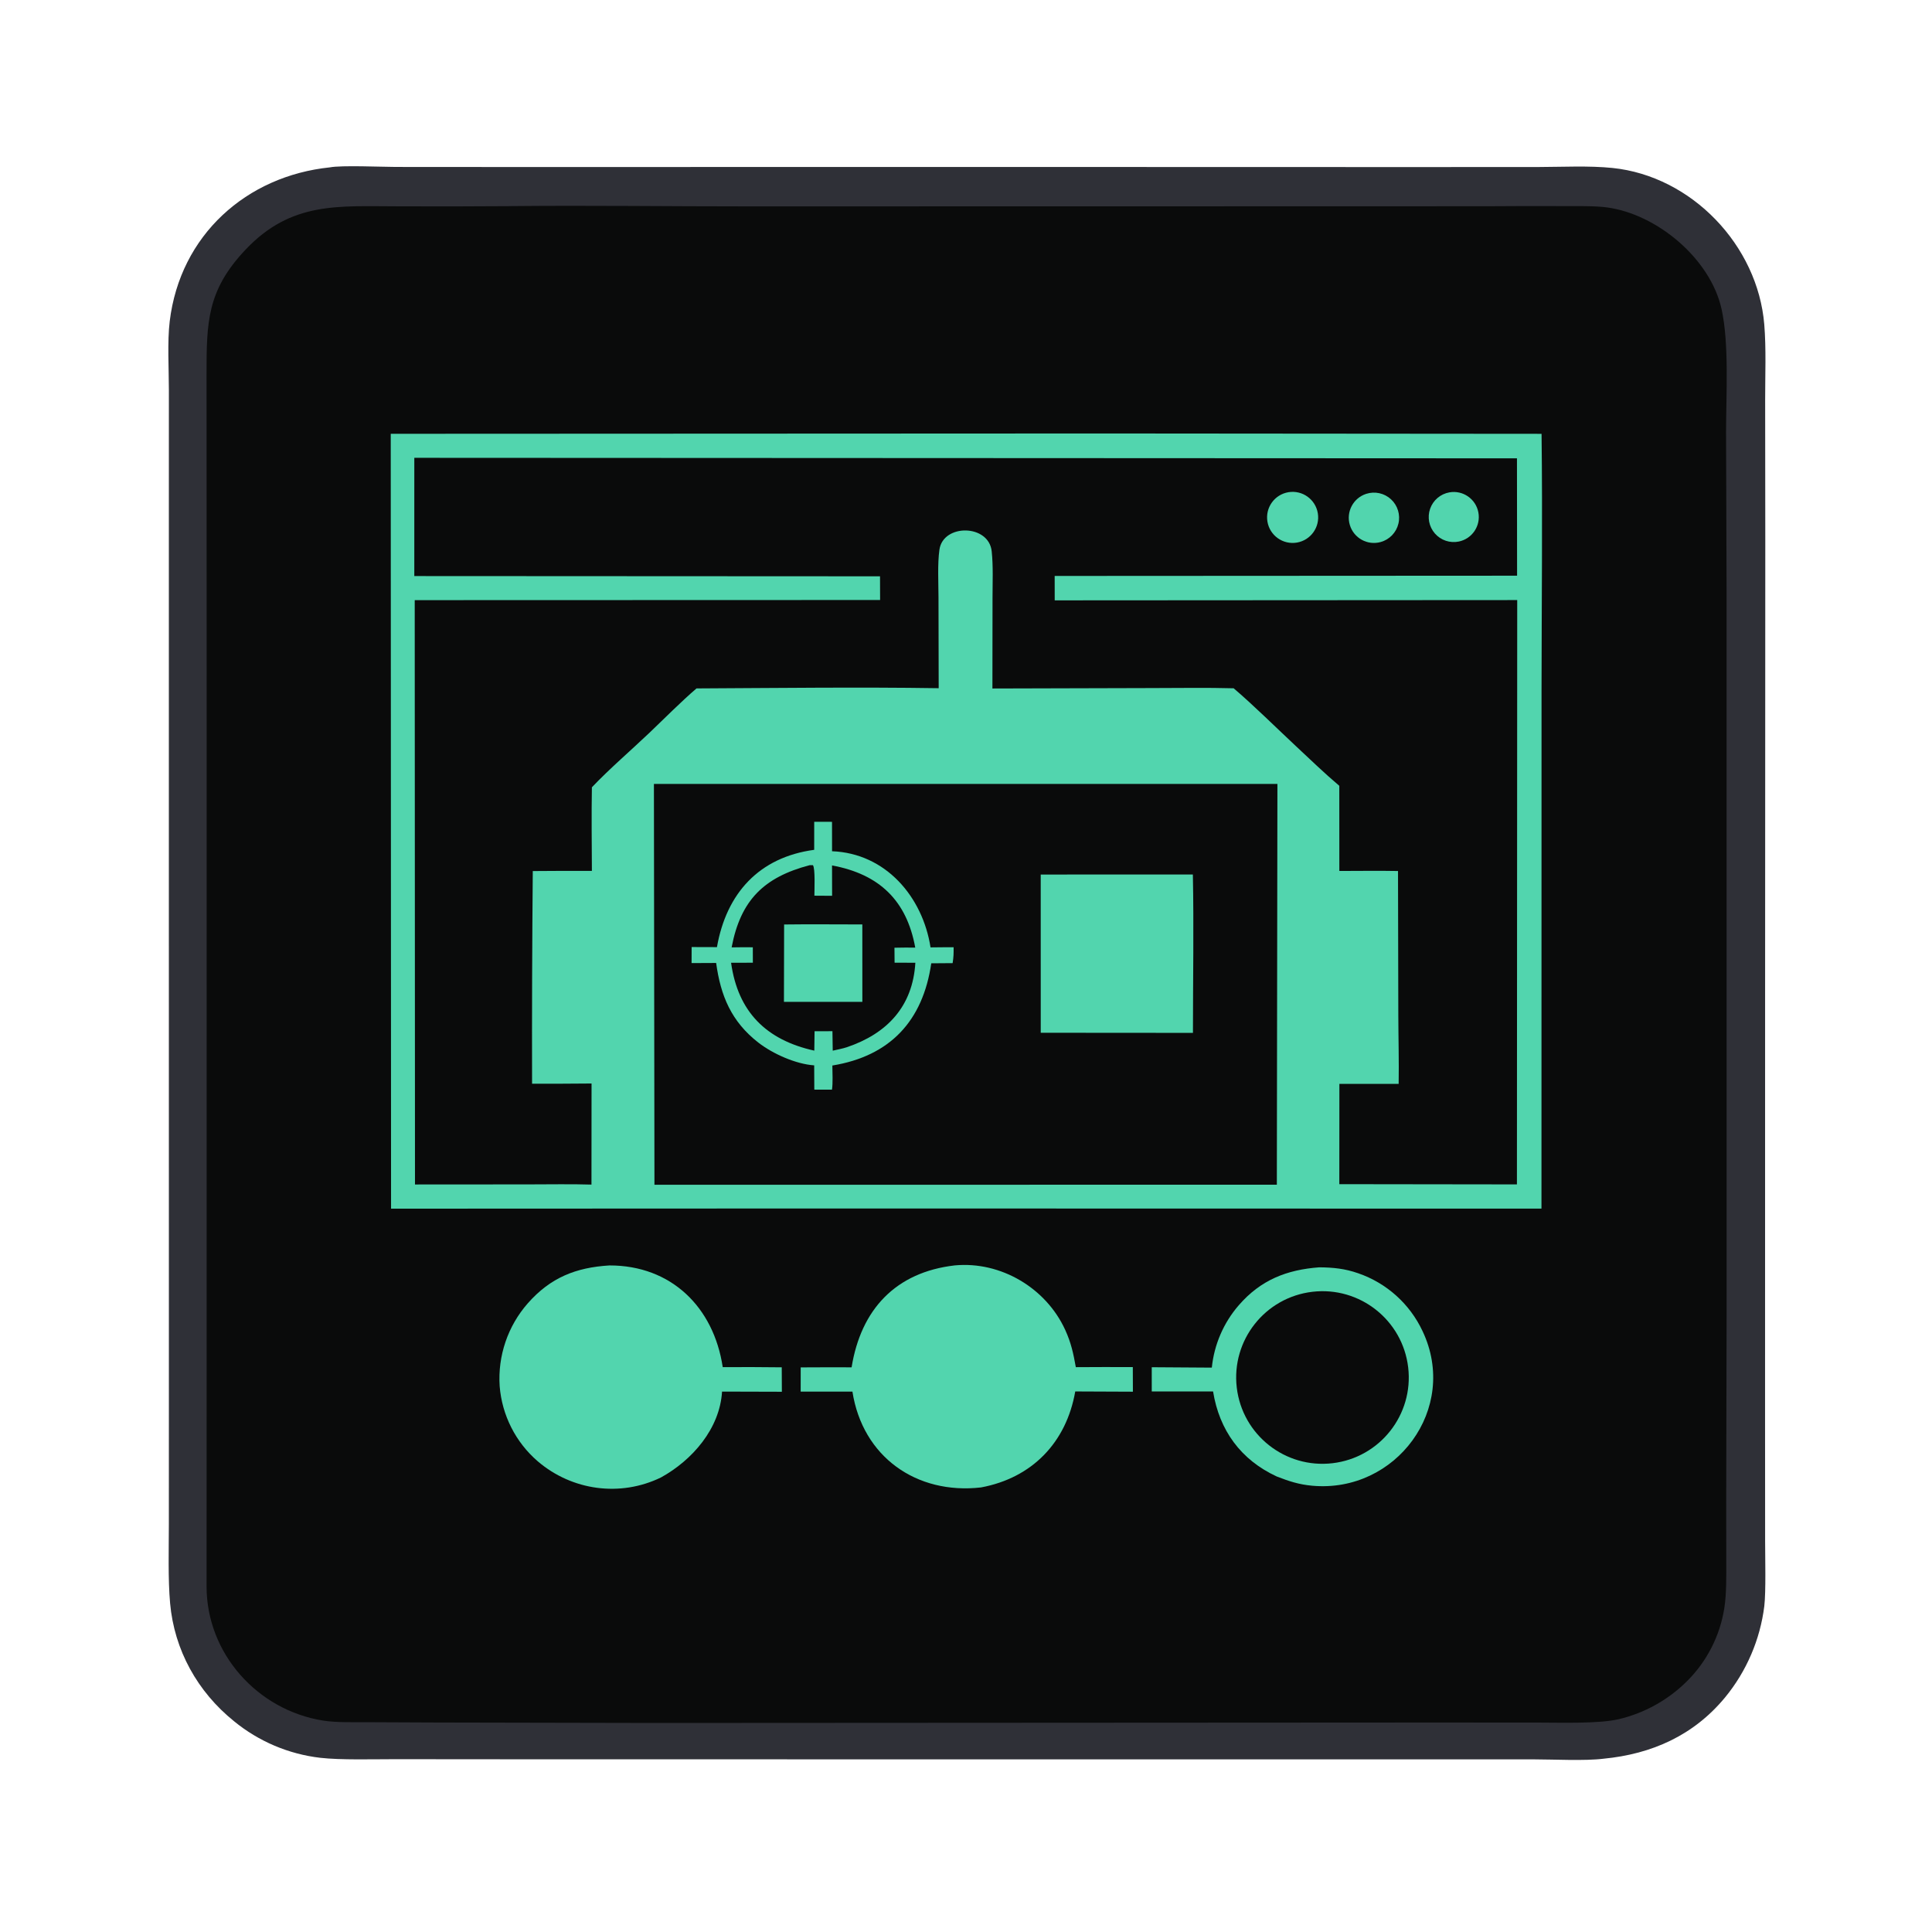
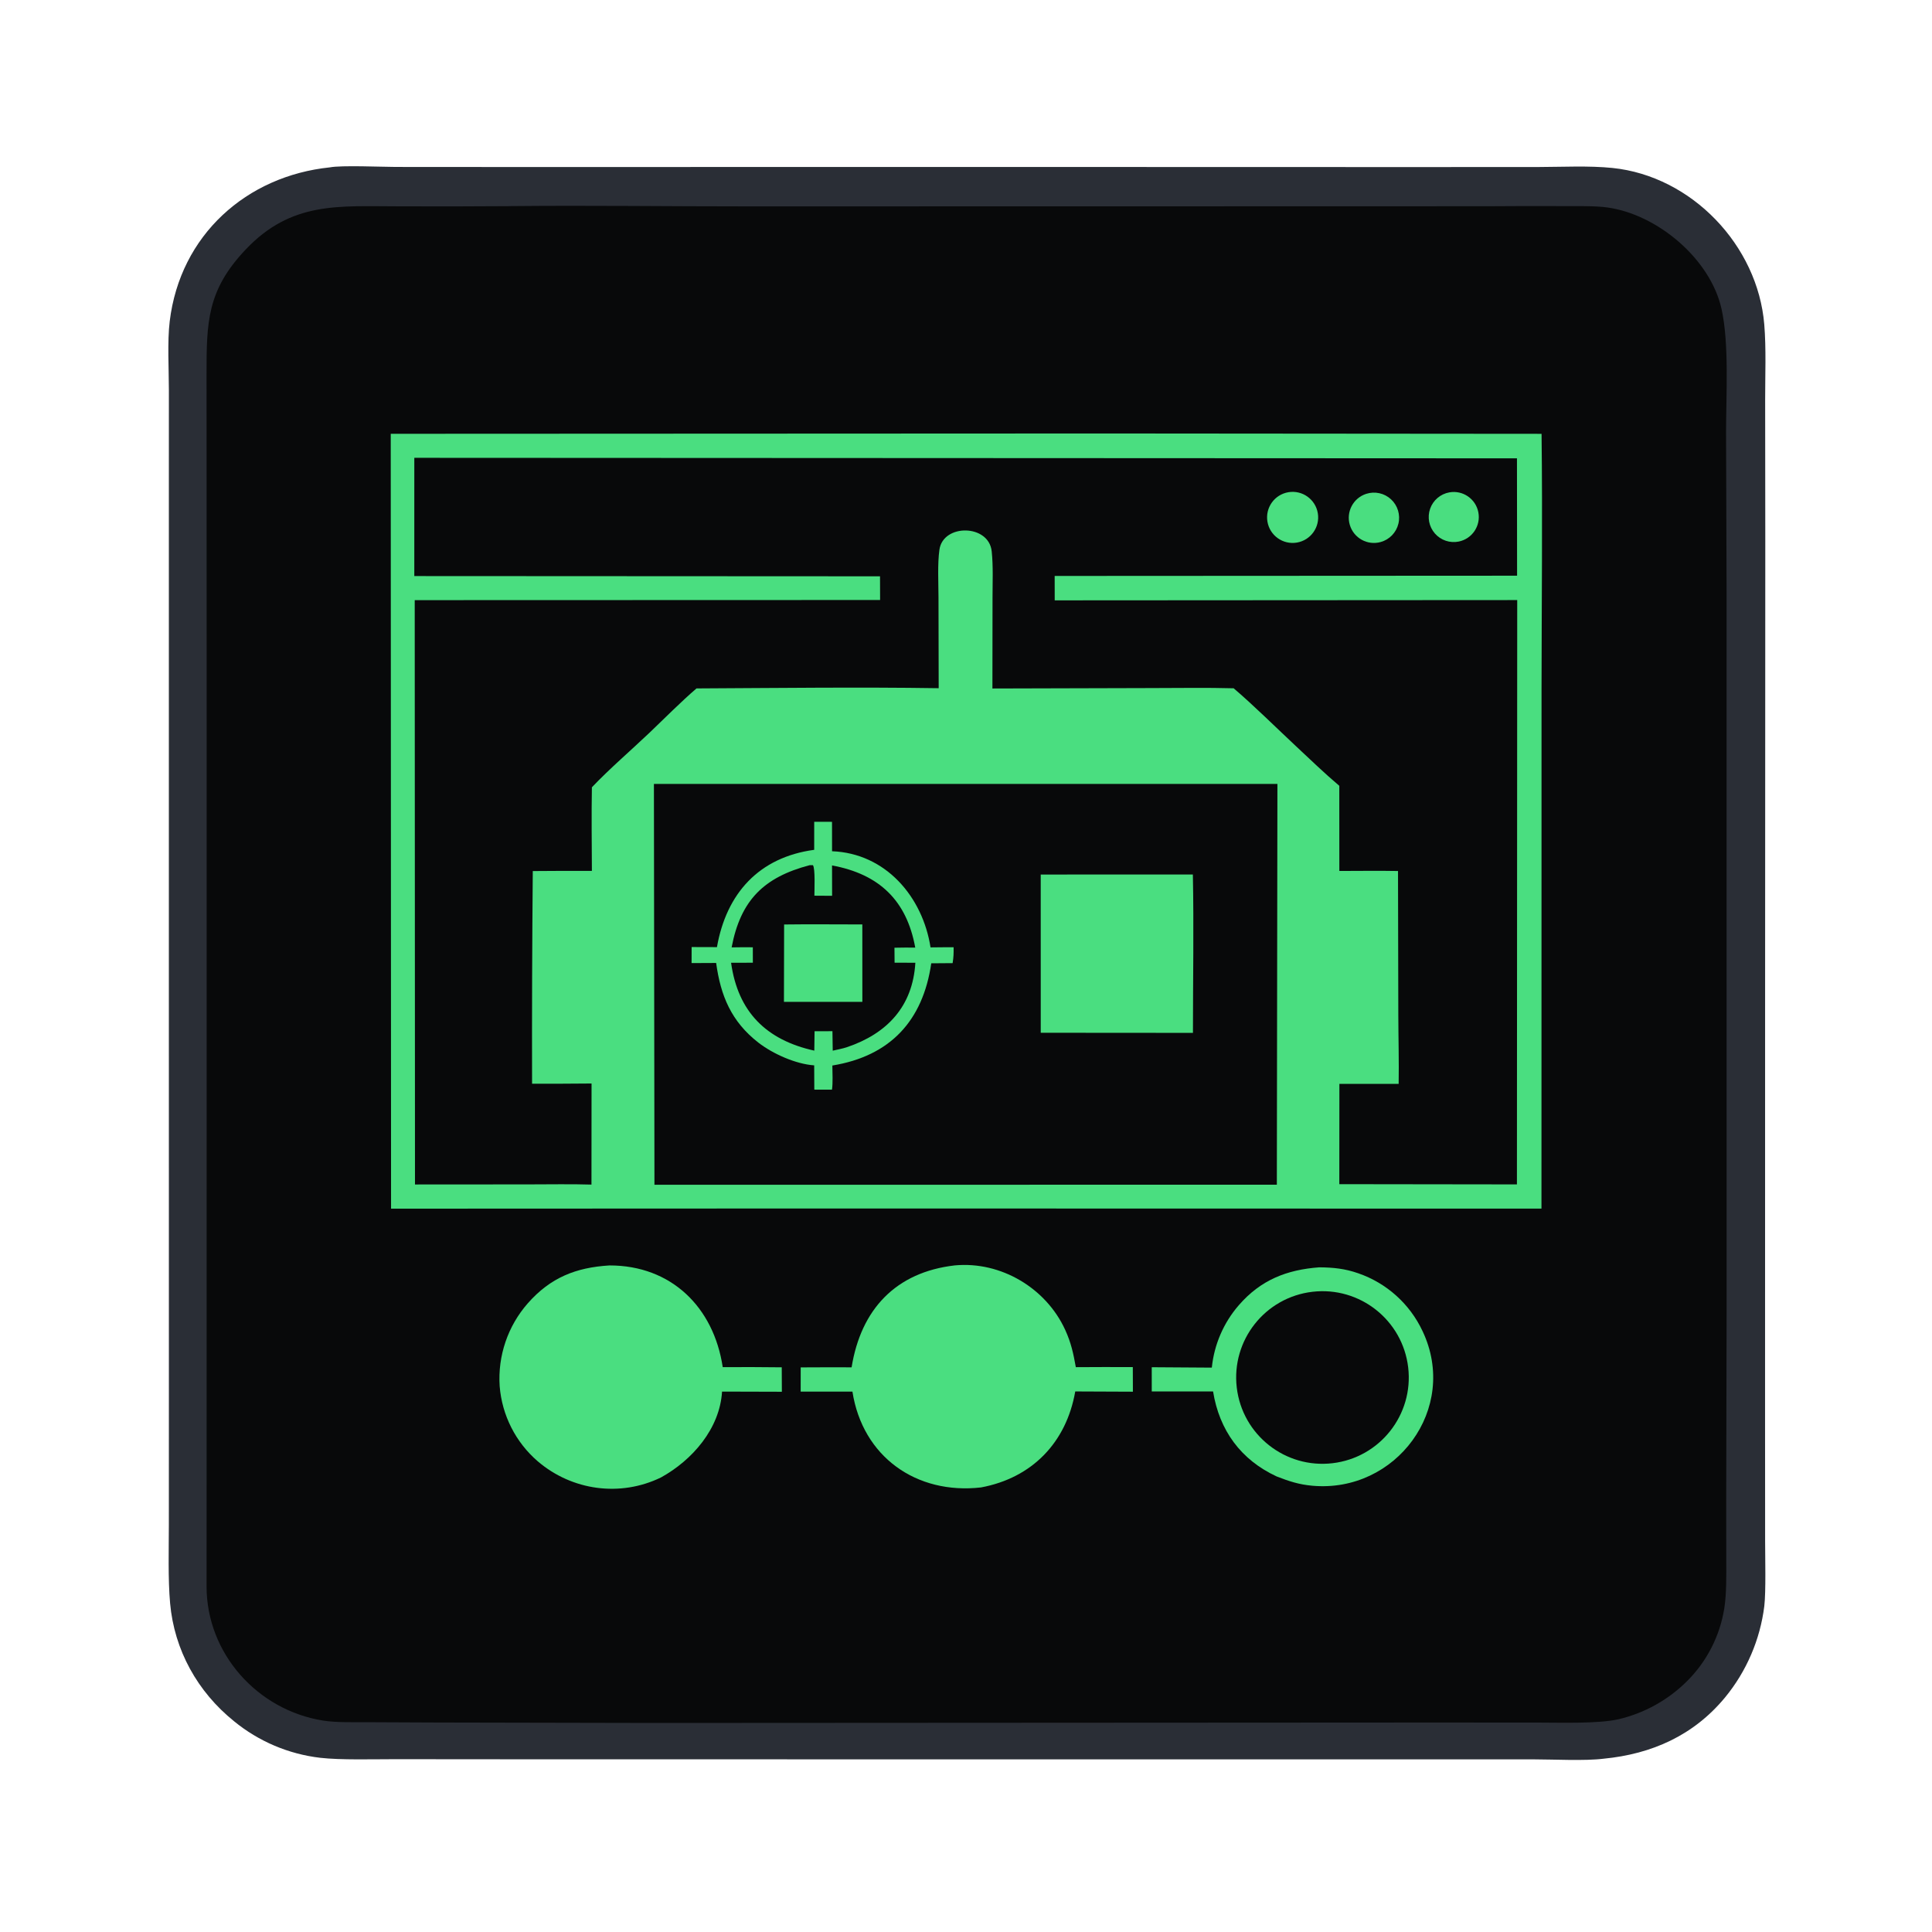
<svg xmlns="http://www.w3.org/2000/svg" width="1024" height="1024" viewBox="0 0 1024 1024">
-   <path fill="#2F3037" d="M174.846 88.706C180.825 87.518 202.817 88.472 209.724 88.485L278.357 88.529L511.369 88.489L746.115 88.551L815.259 88.524C827.803 88.496 842.203 87.746 854.623 89.021C896.652 93.336 931.652 130.066 935.1 171.98C936.152 184.766 935.555 198.98 935.568 211.707L935.642 286.872L935.539 533.194L935.519 752.079L935.549 816.87C935.554 825.051 936.026 843.567 935.121 851.25C932.913 869.021 925.709 885.801 914.344 899.641C897.721 919.773 875.526 929.678 849.935 932.15C840.122 933.392 823.192 932.502 813.05 932.501L739.764 932.496L504.968 932.493L276.926 932.464L209.178 932.41C197.768 932.402 180.534 932.91 169.72 931.669C152.965 929.71 137.122 922.99 124.067 912.306C104.653 896.696 92.366 874.498 90.157 849.755C89.005 836.853 89.485 820.999 89.497 807.875L89.515 736.657L89.503 501.484L89.501 276.399L89.51 206.812C89.513 195.657 88.637 181.178 89.951 170.3C95.483 124.483 130.728 93.265 174.846 88.706Z" />
-   <path fill="#0A0B0B" d="M269.438 109.269C269.929 109.254 270.42 109.244 270.911 109.239C312.824 108.817 355.297 109.406 397.248 109.392L672.337 109.346L788.15 109.315C801.772 109.207 815.394 109.184 829.016 109.246C835.809 109.287 845.145 109.047 851.754 109.938C878.353 113.524 906.574 137.186 912.464 163.812C916.531 182.195 914.866 209.276 914.848 228.908L915.121 313.75L915.139 694.155L914.923 796.014L914.959 827.284C914.963 835.182 915.134 844.506 913.942 852.235C911.639 867.038 904.64 880.709 893.976 891.232C884.062 901.051 871.637 907.953 858.062 911.182C847.366 913.701 827.123 913 815.245 913L757.75 912.974L346.591 913.201L231.327 912.965L195.128 912.805C187.796 912.758 178.408 913.082 171.255 911.945C136.45 906.411 109.493 876.41 109.485 840.828C109.481 821.956 109.486 803.015 109.512 784.12L109.521 684.937L109.539 386.15L109.498 241.564L109.471 198.74C109.481 170.776 109.654 153.909 130.253 132.208C154.606 106.553 179.654 109.36 211.587 109.361C230.871 109.443 250.155 109.412 269.438 109.269Z" />
-   <path fill="#52D5AE" d="M585.745 229.75L817.059 229.937C817.616 274.779 817.081 320.635 817.047 365.559L817.011 640.598L439.125 640.522L207.269 640.617L207.1 229.922L585.745 229.75Z" />
-   <path fill="#0A0B0B" d="M219.593 242.655L804.024 242.927L804.086 305.131L558.998 305.263L559.019 318.2L804.157 318.052L804.003 627.756L709.864 627.634L709.904 574.484L741.315 574.49C741.528 562.857 741.171 550.157 741.136 538.397L740.974 461.653C730.817 461.462 720.08 461.623 709.879 461.63L709.858 416.491C702.053 409.91 694.353 402.453 686.851 395.456C676.677 385.946 664.131 373.541 653.862 364.804C639.826 364.405 624.059 364.683 609.9 364.687L526.003 364.915L526.062 316.71C526.066 308.639 526.462 300.213 525.625 292.22C524.108 277.739 499.885 277.519 497.919 291.319C496.846 298.855 497.407 308.808 497.422 316.626L497.524 364.762C455.316 364.112 411.433 364.668 369.165 364.875C361.036 371.837 352.299 380.688 344.429 388.186C334.719 397.437 322.81 407.67 313.717 417.281C313.441 431.879 313.662 446.955 313.713 461.59C303.27 461.555 292.827 461.584 282.385 461.676C282.047 499.252 281.921 536.829 282.007 574.407C292.517 574.421 303.027 574.379 313.536 574.281L313.492 627.859C302.912 627.519 290.832 627.762 280.115 627.753L219.951 627.795L219.811 318.089L466.471 318.015L466.427 305.453L219.588 305.326L219.593 242.655Z" />
-   <path fill="#52D5AE" d="M682.929 260.874C690.295 259.668 697.247 264.653 698.469 272.016C699.691 279.38 694.722 286.343 687.362 287.582C679.978 288.825 672.987 283.837 671.761 276.45C670.534 269.062 675.539 262.083 682.929 260.874Z" />
-   <path fill="#52D5AE" d="M724.107 261.75C728.703 260.261 733.746 261.374 737.289 264.66C740.831 267.947 742.319 272.892 741.178 277.587C740.036 282.283 736.444 285.993 731.789 287.287C724.798 289.229 717.537 285.227 715.447 278.279C713.357 271.331 717.205 263.987 724.107 261.75Z" />
-   <path fill="#52D5AE" d="M768.182 260.968C775.332 259.687 782.184 264.392 783.555 271.526C784.927 278.659 780.309 285.569 773.194 287.031C768.511 287.994 763.671 286.363 760.526 282.761C757.381 279.159 756.416 274.144 758.001 269.633C759.586 265.121 763.476 261.811 768.182 260.968Z" />
-   <path fill="#0A0B0B" d="M346.59 415.499L677.058 415.507L676.754 627.915L346.871 627.953L346.59 415.499Z" />
-   <path fill="#52D5AE" d="M431.551 435.58L440.985 435.582L441.007 451.174C469.381 452.245 489.022 475.261 493.204 502.138C497.26 502.066 501.378 502.077 505.44 502.051C505.453 505.556 505.444 507.031 504.916 510.483L493.588 510.568C489.162 541.113 471.742 559.762 441.167 564.745C441.203 568.478 441.508 574.107 440.963 577.549L431.597 577.521L431.54 564.664C421.792 563.989 409.598 558.552 401.944 552.6C387.625 541.463 381.946 527.785 379.571 510.392L366.551 510.454L366.58 501.957L379.999 501.998C384.987 473.528 402.259 454.374 431.54 450.423L431.551 435.58Z" />
-   <path fill="#0A0B0B" d="M429.198 458.552L430.869 458.559C432.155 460.325 431.65 471.576 431.643 474.735L441.03 474.792L440.997 458.698C465.97 463.321 480.547 477.186 485.101 502.246C481.478 502.173 477.719 502.268 474.083 502.312L474.151 510.238L485.159 510.284C483.78 533.443 470.162 547.88 448.785 555.068C446.907 555.716 443.41 556.409 441.366 556.878L441.209 546.555L431.738 546.561L431.598 556.858C406.167 551.242 391.118 536.358 387.492 510.292L399.029 510.256L399.012 502.078C395.383 501.995 391.432 502.099 387.777 502.126C392.512 477.255 404.723 464.958 429.198 458.552Z" />
-   <path fill="#52D5AE" d="M415.597 489.995C429.274 489.808 443.341 489.975 457.049 489.972L457.066 531.005L415.508 530.997L415.597 489.995Z" />
-   <path fill="#52D5AE" d="M551.604 463.518L632.243 463.51C632.802 490.837 632.287 519.972 632.284 547.445L551.615 547.385L551.604 463.518Z" />
-   <path fill="#52D5AE" d="M506.047 670.684C530.532 668.401 554.491 682.734 564.61 704.935C567.726 711.771 568.902 717.337 570.21 724.625C580.277 724.556 590.344 724.544 600.412 724.591L600.459 737.627L569.904 737.498C565.176 764.55 547.037 783.322 519.964 788.37C485.672 792.265 457.182 772.103 451.805 737.584L424.374 737.587L424.387 724.746C433.382 724.688 442.376 724.676 451.37 724.709C456.304 694.048 474.699 674.301 506.047 670.684Z" />
-   <path fill="#52D5AE" d="M323.022 670.708C355.841 670.667 378.29 692.899 383.062 724.614C393.489 724.549 403.916 724.579 414.342 724.704L414.403 737.656L382.702 737.566C381.509 757.241 366.924 773.918 350.342 783.073C328.782 793.563 303.234 790.086 285.026 774.529C273.311 764.434 266.055 750.123 264.835 734.707C263.766 718.647 269.142 702.824 279.774 690.739C291.776 677.142 305.239 671.79 323.022 670.708Z" />
-   <path fill="#52D5AE" d="M699.255 671.706C706.629 671.772 712.829 672.395 719.866 674.855C734.943 680.045 747.267 691.135 754.014 705.582C773.412 746.635 739.787 791.456 695.557 787.468C688.443 786.826 683.28 785.12 676.654 782.55C657.642 773.73 646.281 758.113 642.95 737.489L610.456 737.495L610.452 724.658L642.292 724.869C643.533 712.625 648.531 701.065 656.601 691.774C668.209 678.4 681.993 672.976 699.255 671.706Z" />
-   <path fill="#0A0B0B" d="M695.619 684.674C720.701 681.737 743.416 699.683 746.365 724.763C749.314 749.843 731.379 772.568 706.3 775.528C681.204 778.491 658.461 760.542 655.51 735.444C652.56 710.347 670.52 687.612 695.619 684.674Z" />
+   <path fill="#2a2e36" d="M174.846 88.706C180.825 87.518 202.817 88.472 209.724 88.485L278.357 88.529L511.369 88.489L746.115 88.551L815.259 88.524C827.803 88.496 842.203 87.746 854.623 89.021C896.652 93.336 931.652 130.066 935.1 171.98C936.152 184.766 935.555 198.98 935.568 211.707L935.642 286.872L935.539 533.194L935.519 752.079L935.549 816.87C935.554 825.051 936.026 843.567 935.121 851.25C932.913 869.021 925.709 885.801 914.344 899.641C897.721 919.773 875.526 929.678 849.935 932.15C840.122 933.392 823.192 932.502 813.05 932.501L739.764 932.496L504.968 932.493L276.926 932.464L209.178 932.41C197.768 932.402 180.534 932.91 169.72 931.669C152.965 929.71 137.122 922.99 124.067 912.306C104.653 896.696 92.366 874.498 90.157 849.755C89.005 836.853 89.485 820.999 89.497 807.875L89.515 736.657L89.503 501.484L89.501 276.399L89.51 206.812C89.513 195.657 88.637 181.178 89.951 170.3C95.483 124.483 130.728 93.265 174.846 88.706Z" />
+   <path fill="#08090a" d="M269.438 109.269C269.929 109.254 270.42 109.244 270.911 109.239C312.824 108.817 355.297 109.406 397.248 109.392L672.337 109.346L788.15 109.315C801.772 109.207 815.394 109.184 829.016 109.246C835.809 109.287 845.145 109.047 851.754 109.938C878.353 113.524 906.574 137.186 912.464 163.812C916.531 182.195 914.866 209.276 914.848 228.908L915.121 313.75L915.139 694.155L914.923 796.014L914.959 827.284C914.963 835.182 915.134 844.506 913.942 852.235C911.639 867.038 904.64 880.709 893.976 891.232C884.062 901.051 871.637 907.953 858.062 911.182C847.366 913.701 827.123 913 815.245 913L757.75 912.974L346.591 913.201L231.327 912.965L195.128 912.805C187.796 912.758 178.408 913.082 171.255 911.945C136.45 906.411 109.493 876.41 109.485 840.828C109.481 821.956 109.486 803.015 109.512 784.12L109.521 684.937L109.539 386.15L109.498 241.564L109.471 198.74C109.481 170.776 109.654 153.909 130.253 132.208C154.606 106.553 179.654 109.36 211.587 109.361C230.871 109.443 250.155 109.412 269.438 109.269Z" />
+   <path fill="#4ade80" d="M585.745 229.75L817.059 229.937C817.616 274.779 817.081 320.635 817.047 365.559L817.011 640.598L439.125 640.522L207.269 640.617L207.1 229.922L585.745 229.75Z" />
+   <path fill="#08090a" d="M219.593 242.655L804.024 242.927L804.086 305.131L558.998 305.263L559.019 318.2L804.157 318.052L804.003 627.756L709.864 627.634L709.904 574.484L741.315 574.49C741.528 562.857 741.171 550.157 741.136 538.397L740.974 461.653C730.817 461.462 720.08 461.623 709.879 461.63L709.858 416.491C702.053 409.91 694.353 402.453 686.851 395.456C676.677 385.946 664.131 373.541 653.862 364.804C639.826 364.405 624.059 364.683 609.9 364.687L526.003 364.915L526.062 316.71C526.066 308.639 526.462 300.213 525.625 292.22C524.108 277.739 499.885 277.519 497.919 291.319C496.846 298.855 497.407 308.808 497.422 316.626L497.524 364.762C455.316 364.112 411.433 364.668 369.165 364.875C361.036 371.837 352.299 380.688 344.429 388.186C334.719 397.437 322.81 407.67 313.717 417.281C313.441 431.879 313.662 446.955 313.713 461.59C303.27 461.555 292.827 461.584 282.385 461.676C282.047 499.252 281.921 536.829 282.007 574.407C292.517 574.421 303.027 574.379 313.536 574.281L313.492 627.859C302.912 627.519 290.832 627.762 280.115 627.753L219.951 627.795L219.811 318.089L466.471 318.015L466.427 305.453L219.588 305.326L219.593 242.655Z" />
+   <path fill="#4ade80" d="M682.929 260.874C690.295 259.668 697.247 264.653 698.469 272.016C699.691 279.38 694.722 286.343 687.362 287.582C679.978 288.825 672.987 283.837 671.761 276.45C670.534 269.062 675.539 262.083 682.929 260.874Z" />
+   <path fill="#4ade80" d="M724.107 261.75C728.703 260.261 733.746 261.374 737.289 264.66C740.831 267.947 742.319 272.892 741.178 277.587C740.036 282.283 736.444 285.993 731.789 287.287C724.798 289.229 717.537 285.227 715.447 278.279C713.357 271.331 717.205 263.987 724.107 261.75Z" />
+   <path fill="#4ade80" d="M768.182 260.968C775.332 259.687 782.184 264.392 783.555 271.526C784.927 278.659 780.309 285.569 773.194 287.031C768.511 287.994 763.671 286.363 760.526 282.761C757.381 279.159 756.416 274.144 758.001 269.633C759.586 265.121 763.476 261.811 768.182 260.968Z" />
+   <path fill="#08090a" d="M346.59 415.499L677.058 415.507L676.754 627.915L346.871 627.953L346.59 415.499Z" />
+   <path fill="#4ade80" d="M431.551 435.58L440.985 435.582L441.007 451.174C469.381 452.245 489.022 475.261 493.204 502.138C497.26 502.066 501.378 502.077 505.44 502.051C505.453 505.556 505.444 507.031 504.916 510.483L493.588 510.568C489.162 541.113 471.742 559.762 441.167 564.745C441.203 568.478 441.508 574.107 440.963 577.549L431.597 577.521L431.54 564.664C421.792 563.989 409.598 558.552 401.944 552.6C387.625 541.463 381.946 527.785 379.571 510.392L366.551 510.454L366.58 501.957L379.999 501.998C384.987 473.528 402.259 454.374 431.54 450.423L431.551 435.58Z" />
+   <path fill="#08090a" d="M429.198 458.552L430.869 458.559C432.155 460.325 431.65 471.576 431.643 474.735L441.03 474.792L440.997 458.698C465.97 463.321 480.547 477.186 485.101 502.246C481.478 502.173 477.719 502.268 474.083 502.312L474.151 510.238L485.159 510.284C483.78 533.443 470.162 547.88 448.785 555.068C446.907 555.716 443.41 556.409 441.366 556.878L441.209 546.555L431.738 546.561L431.598 556.858C406.167 551.242 391.118 536.358 387.492 510.292L399.029 510.256L399.012 502.078C395.383 501.995 391.432 502.099 387.777 502.126C392.512 477.255 404.723 464.958 429.198 458.552Z" />
+   <path fill="#4ade80" d="M415.597 489.995C429.274 489.808 443.341 489.975 457.049 489.972L457.066 531.005L415.508 530.997L415.597 489.995Z" />
+   <path fill="#4ade80" d="M551.604 463.518L632.243 463.51C632.802 490.837 632.287 519.972 632.284 547.445L551.615 547.385L551.604 463.518Z" />
+   <path fill="#4ade80" d="M506.047 670.684C530.532 668.401 554.491 682.734 564.61 704.935C567.726 711.771 568.902 717.337 570.21 724.625C580.277 724.556 590.344 724.544 600.412 724.591L600.459 737.627L569.904 737.498C565.176 764.55 547.037 783.322 519.964 788.37C485.672 792.265 457.182 772.103 451.805 737.584L424.374 737.587L424.387 724.746C433.382 724.688 442.376 724.676 451.37 724.709C456.304 694.048 474.699 674.301 506.047 670.684Z" />
+   <path fill="#4ade80" d="M323.022 670.708C355.841 670.667 378.29 692.899 383.062 724.614C393.489 724.549 403.916 724.579 414.342 724.704L414.403 737.656L382.702 737.566C381.509 757.241 366.924 773.918 350.342 783.073C328.782 793.563 303.234 790.086 285.026 774.529C273.311 764.434 266.055 750.123 264.835 734.707C263.766 718.647 269.142 702.824 279.774 690.739C291.776 677.142 305.239 671.79 323.022 670.708Z" />
+   <path fill="#4ade80" d="M699.255 671.706C706.629 671.772 712.829 672.395 719.866 674.855C734.943 680.045 747.267 691.135 754.014 705.582C773.412 746.635 739.787 791.456 695.557 787.468C688.443 786.826 683.28 785.12 676.654 782.55C657.642 773.73 646.281 758.113 642.95 737.489L610.456 737.495L610.452 724.658L642.292 724.869C643.533 712.625 648.531 701.065 656.601 691.774C668.209 678.4 681.993 672.976 699.255 671.706Z" />
+   <path fill="#08090a" d="M695.619 684.674C720.701 681.737 743.416 699.683 746.365 724.763C749.314 749.843 731.379 772.568 706.3 775.528C681.204 778.491 658.461 760.542 655.51 735.444C652.56 710.347 670.52 687.612 695.619 684.674Z" />
</svg>
